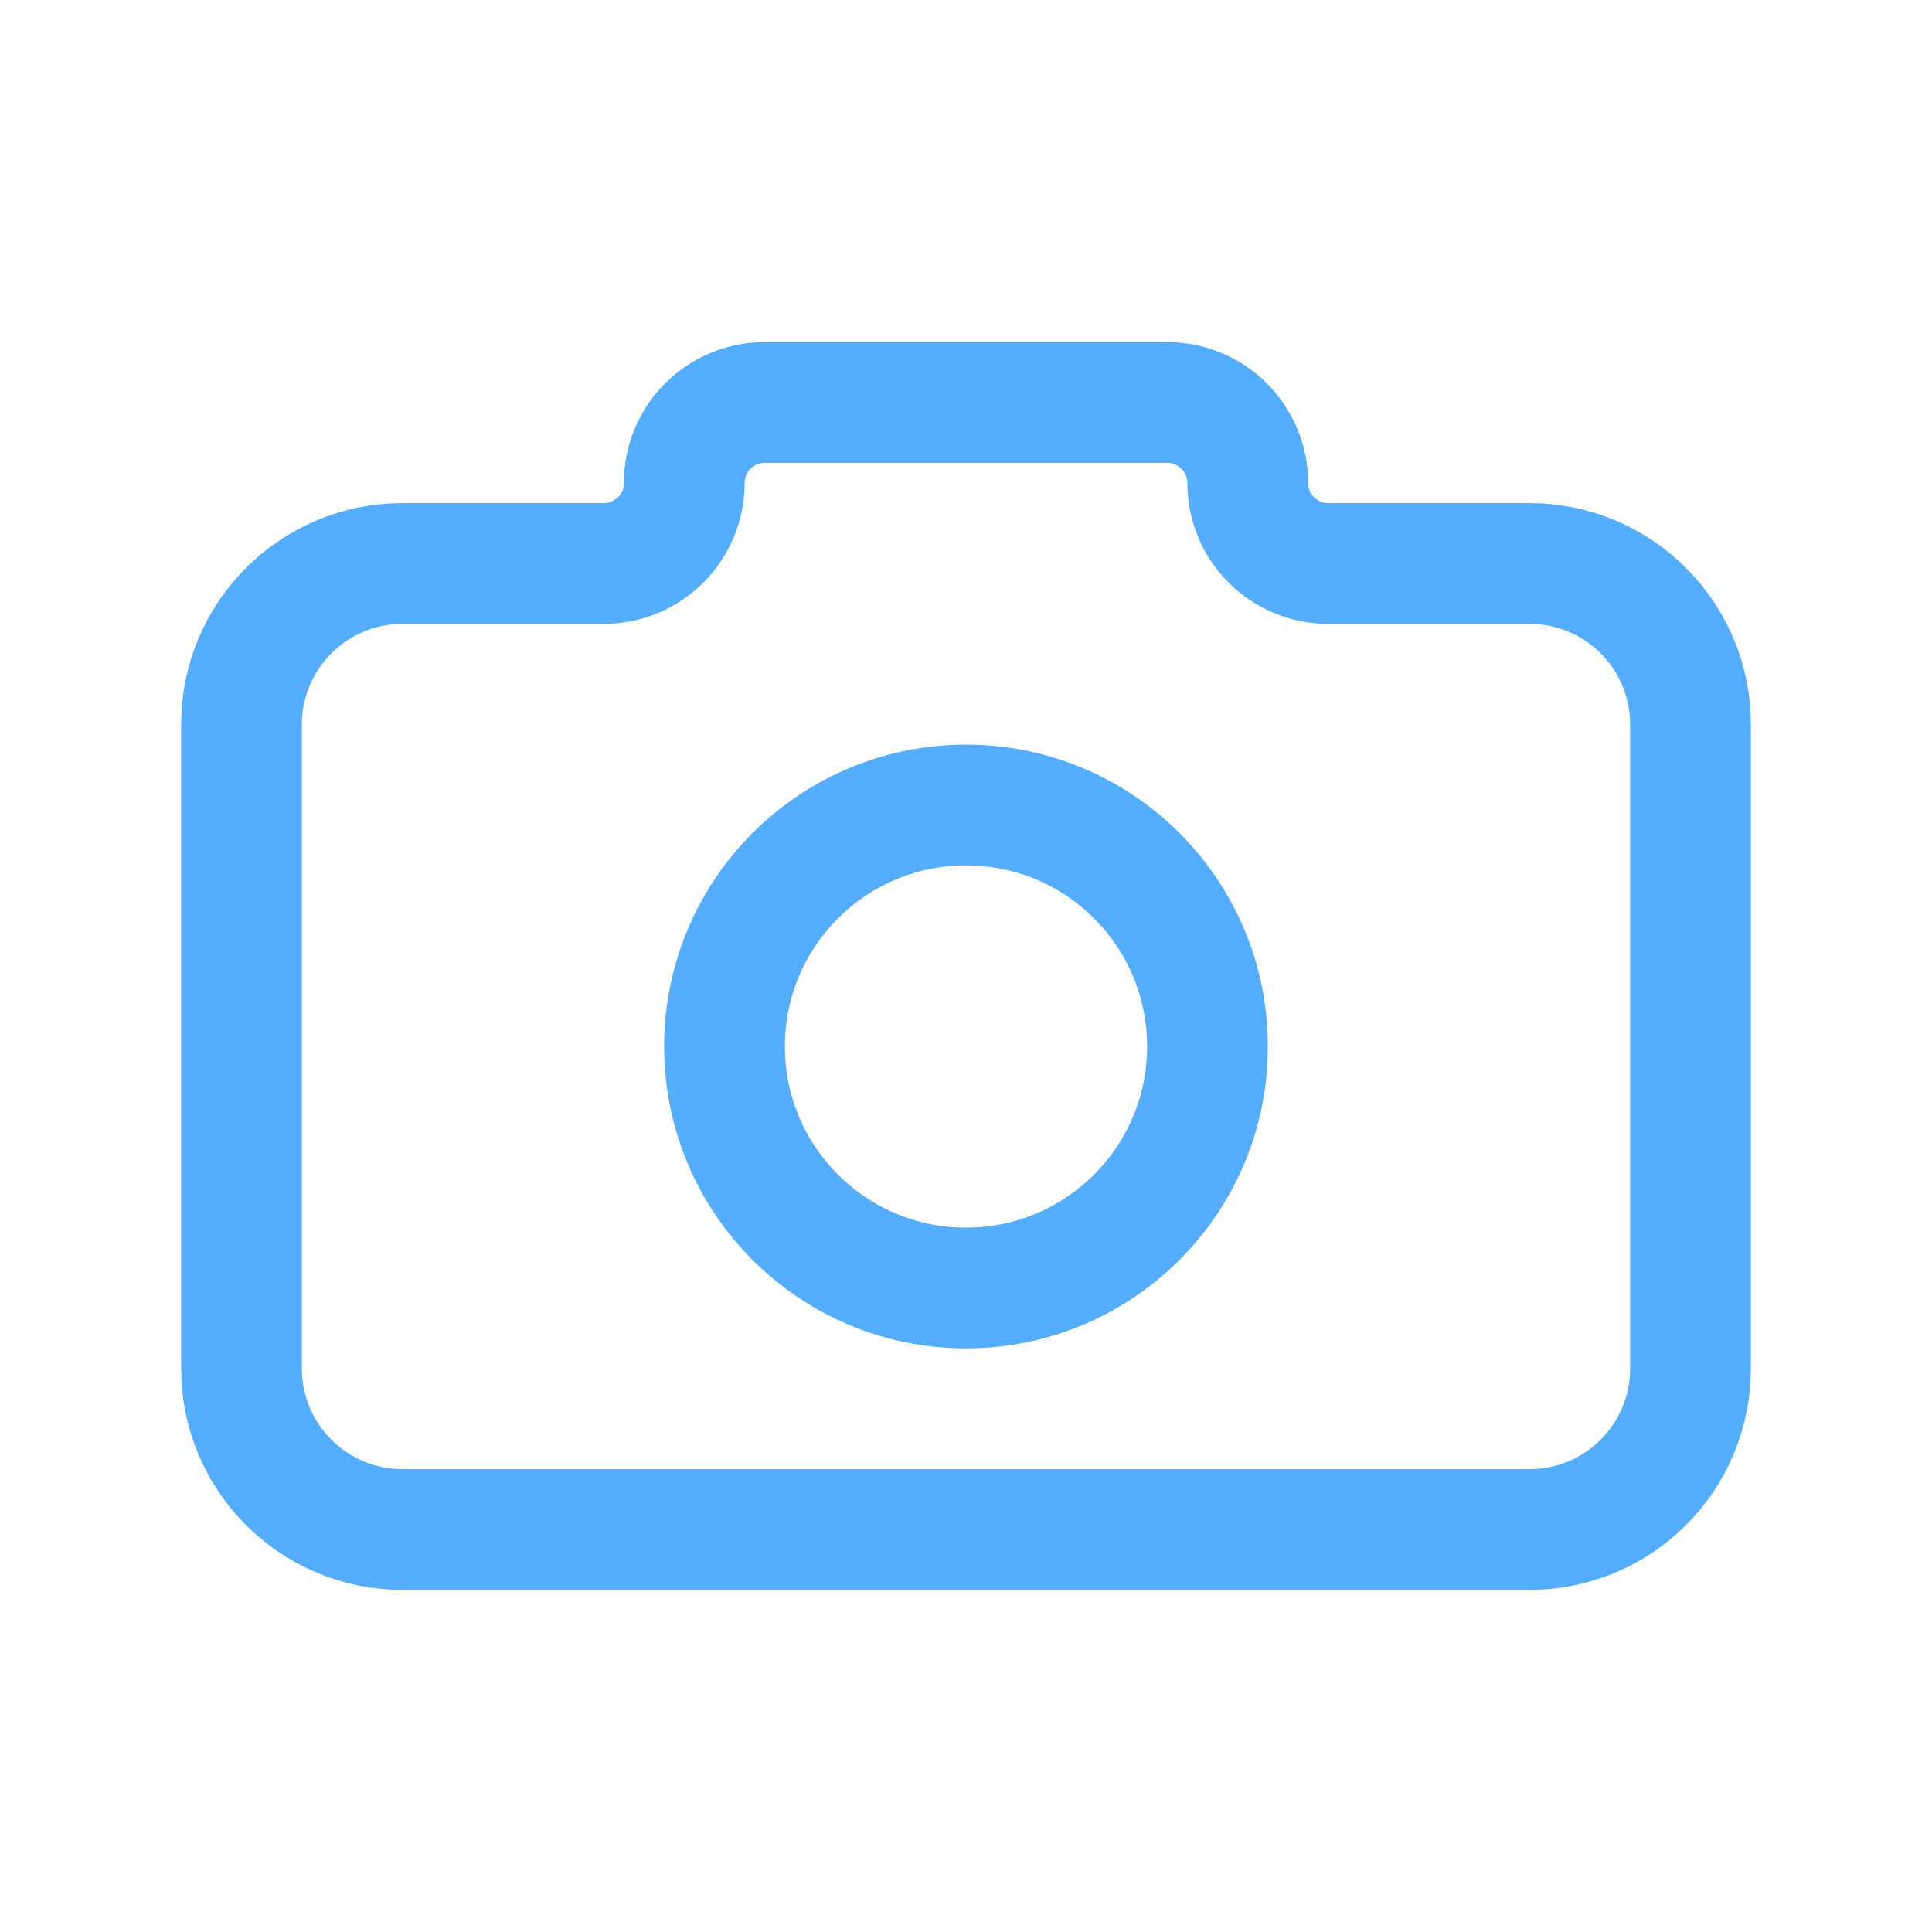
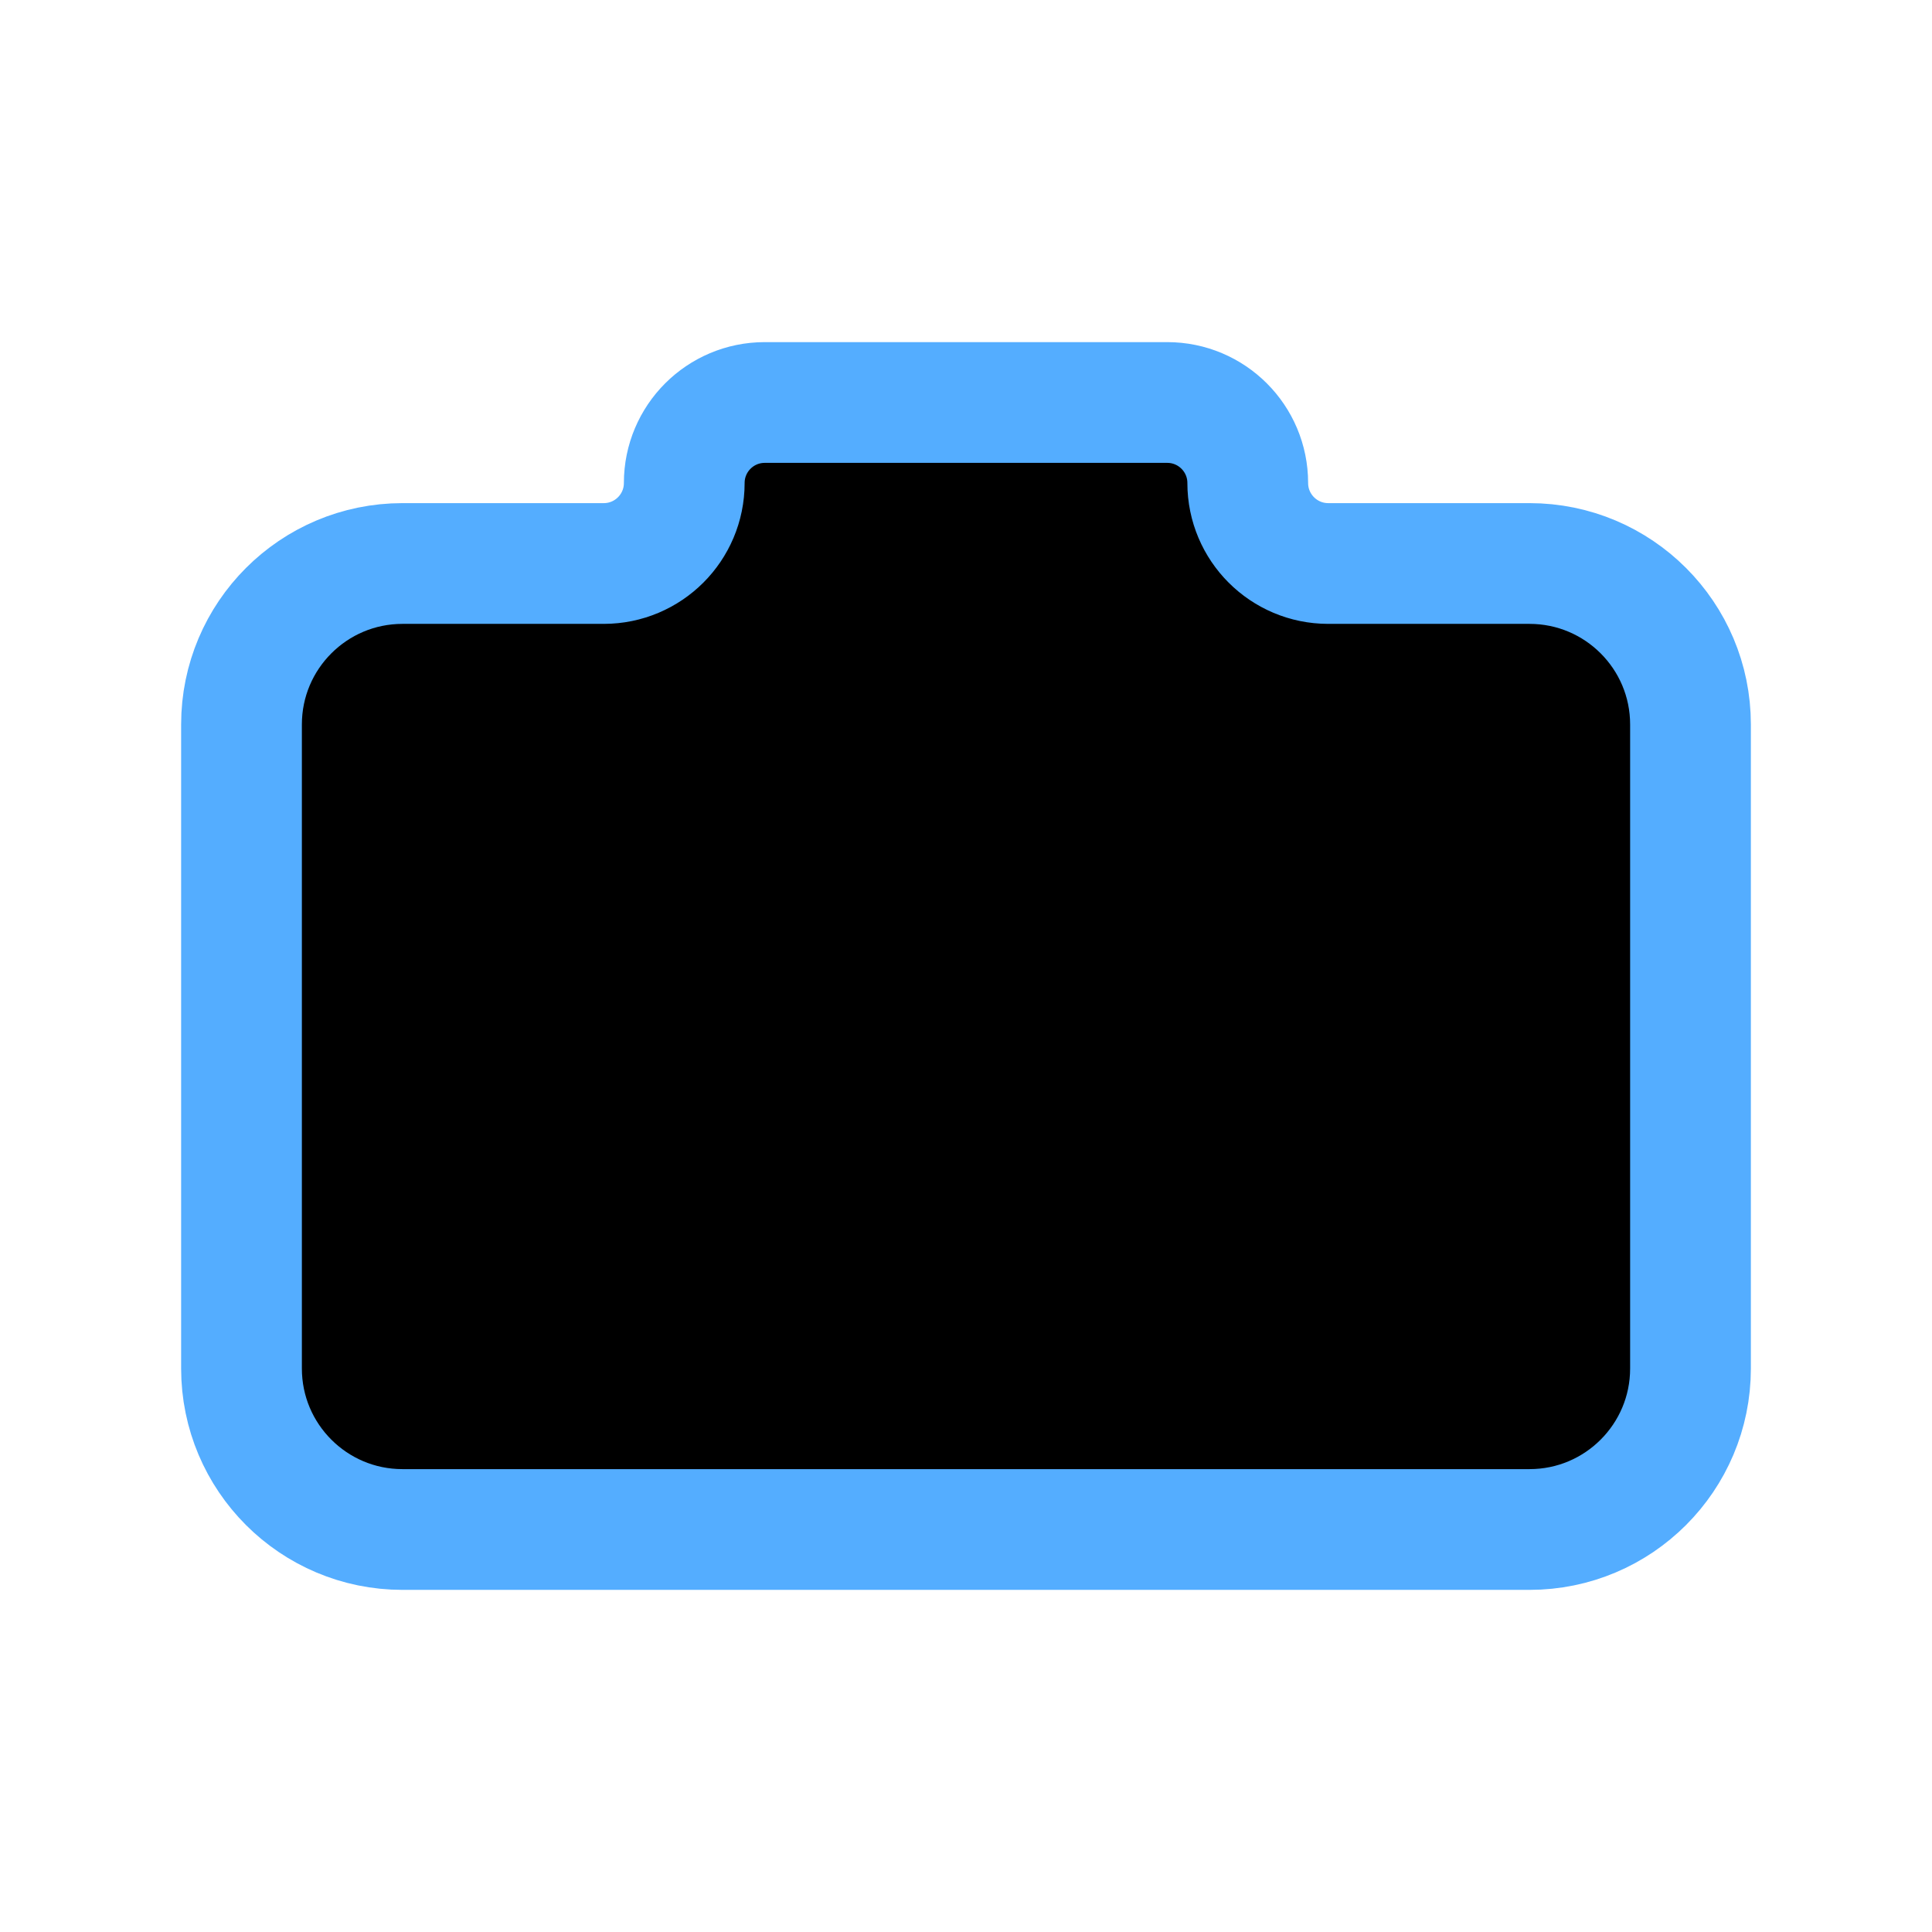
- <svg xmlns="http://www.w3.org/2000/svg" width="24" height="24" fill="none">
+ <svg xmlns="http://www.w3.org/2000/svg" width="24" id="camera" height="24">
  <path d="M12 16a3 3 0 1 0 0-6 3 3 0 0 0 0 6Z" stroke="#54ADFF" stroke-width="1.5" stroke-linejoin="round" />
  <path d="M3 9a2 2 0 0 1 2-2h2.5a1 1 0 0 0 1-1 1 1 0 0 1 1-1h5a1 1 0 0 1 1 1 1 1 0 0 0 1 1H19a2 2 0 0 1 2 2v8a2 2 0 0 1-2 2H5a2 2 0 0 1-2-2V9Z" stroke="#54ADFF" stroke-width="1.5" stroke-linejoin="round" />
</svg>
